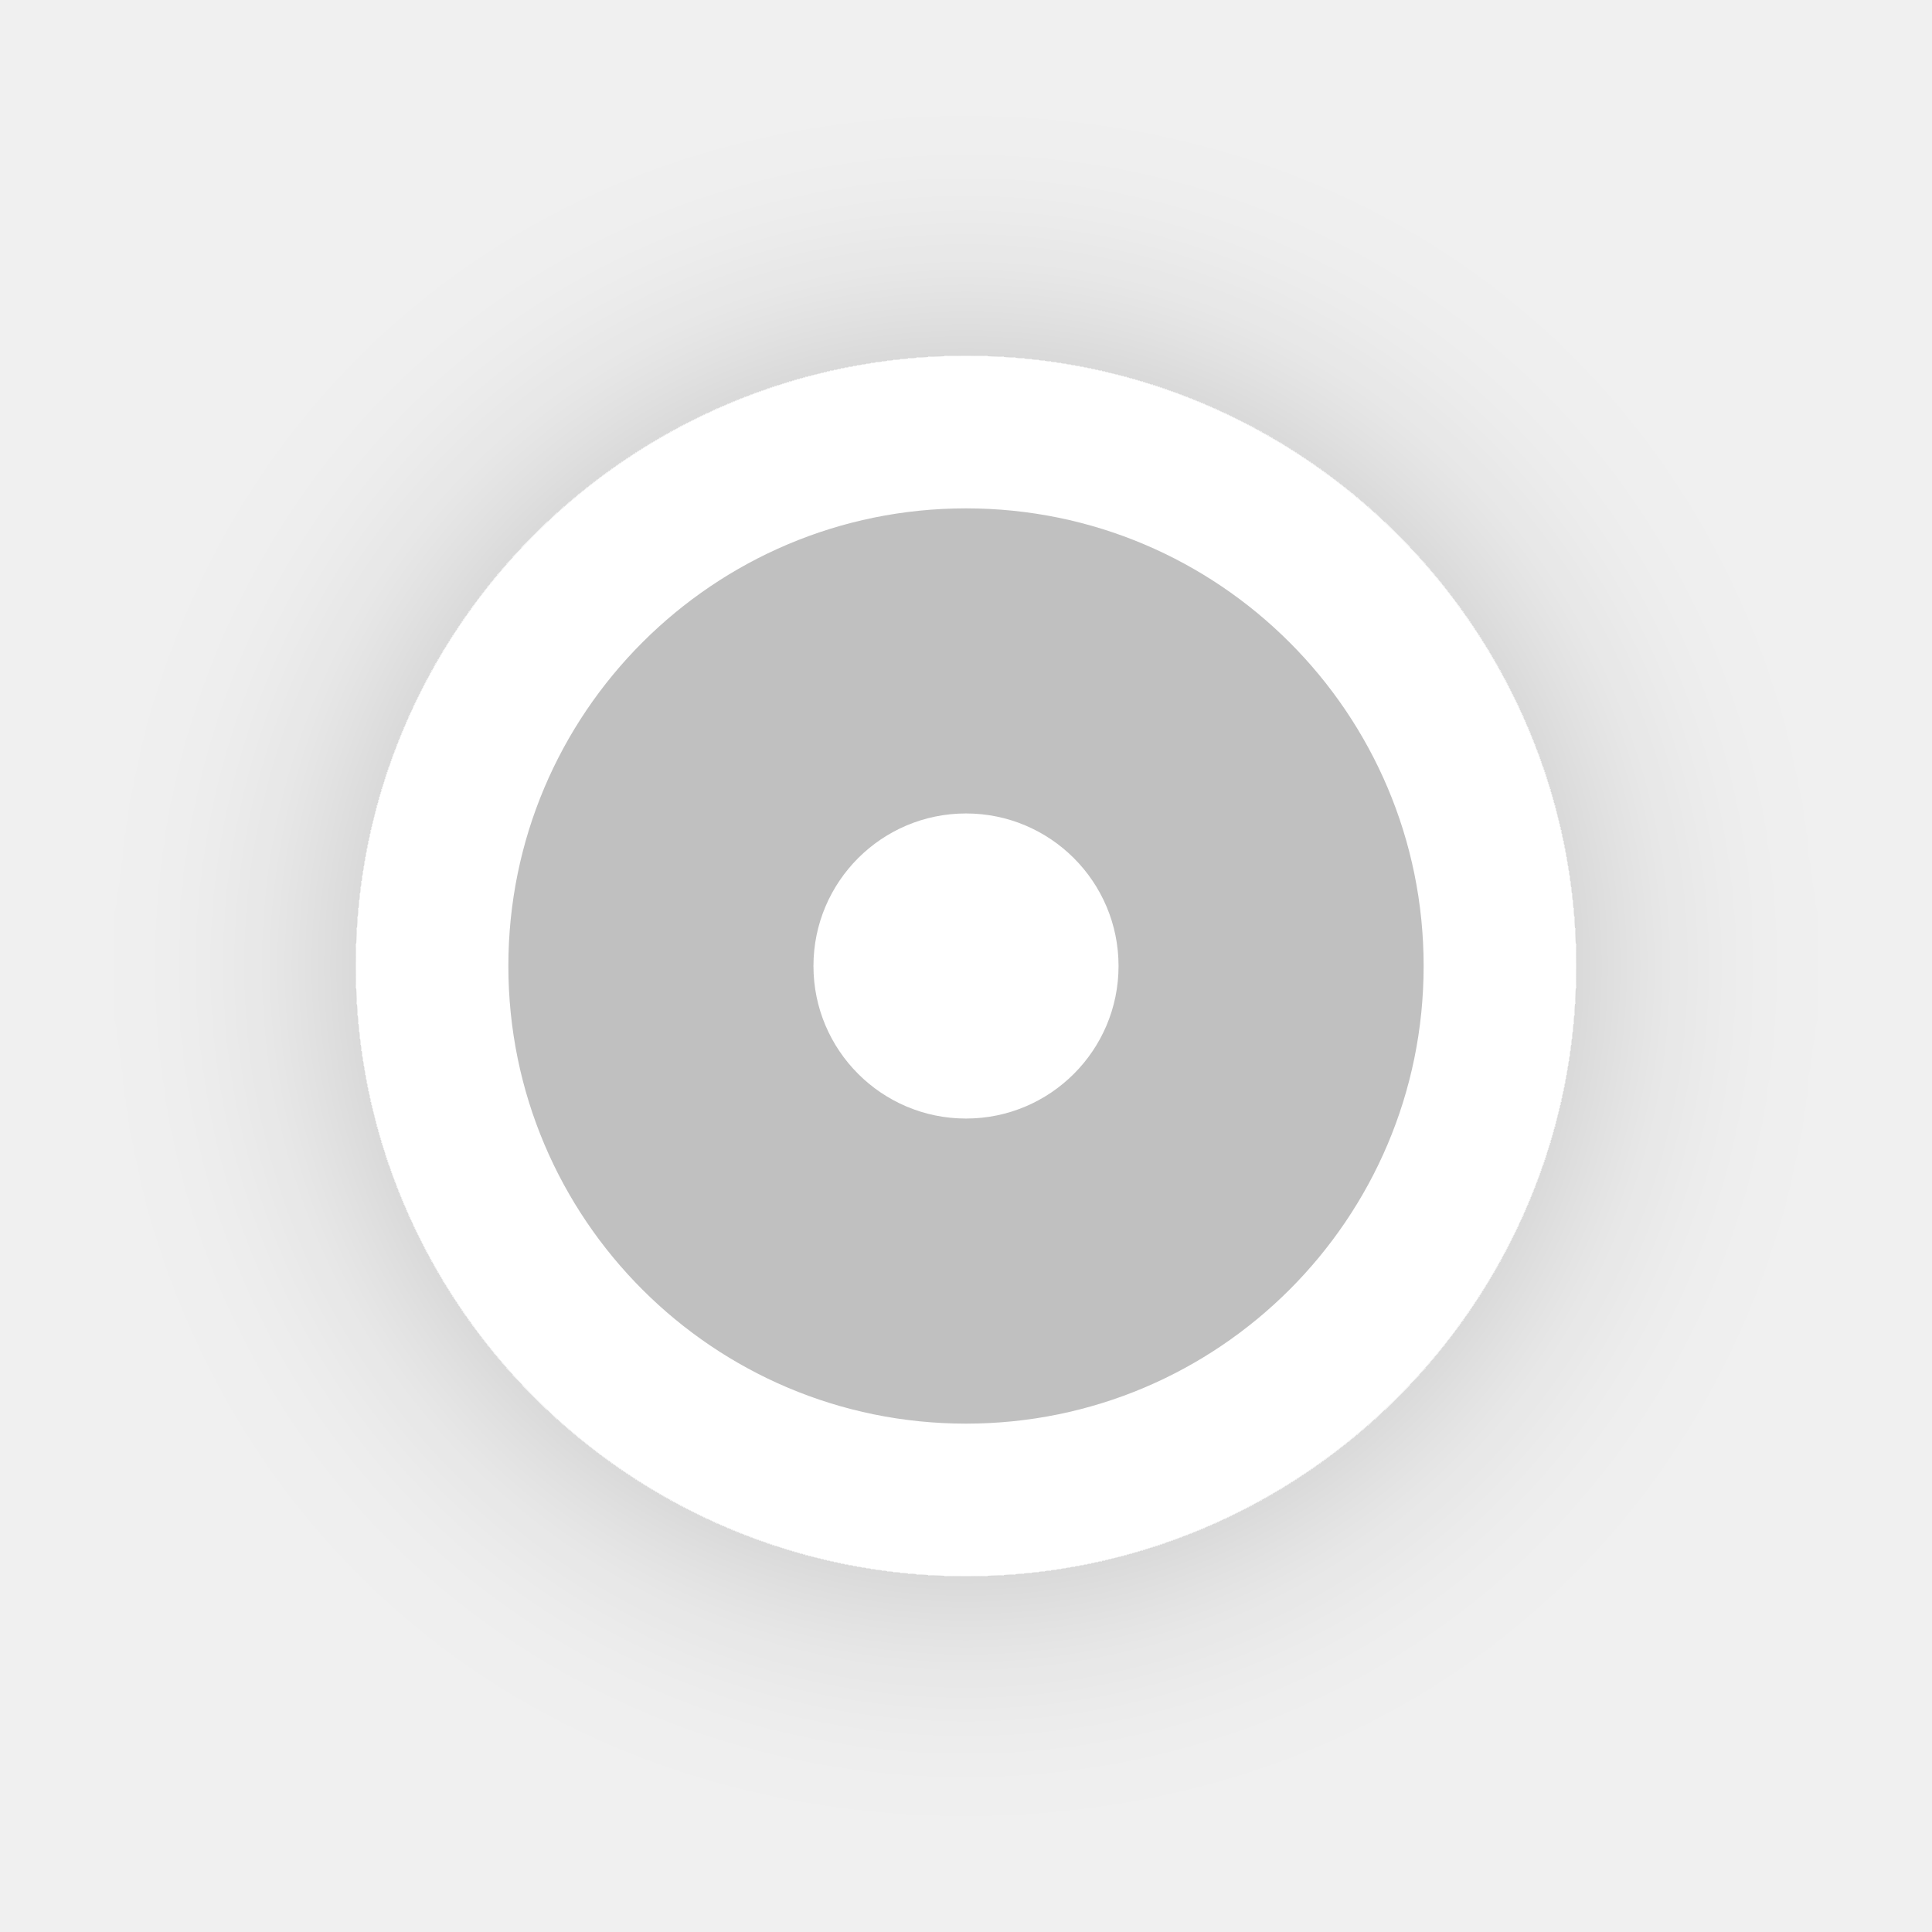
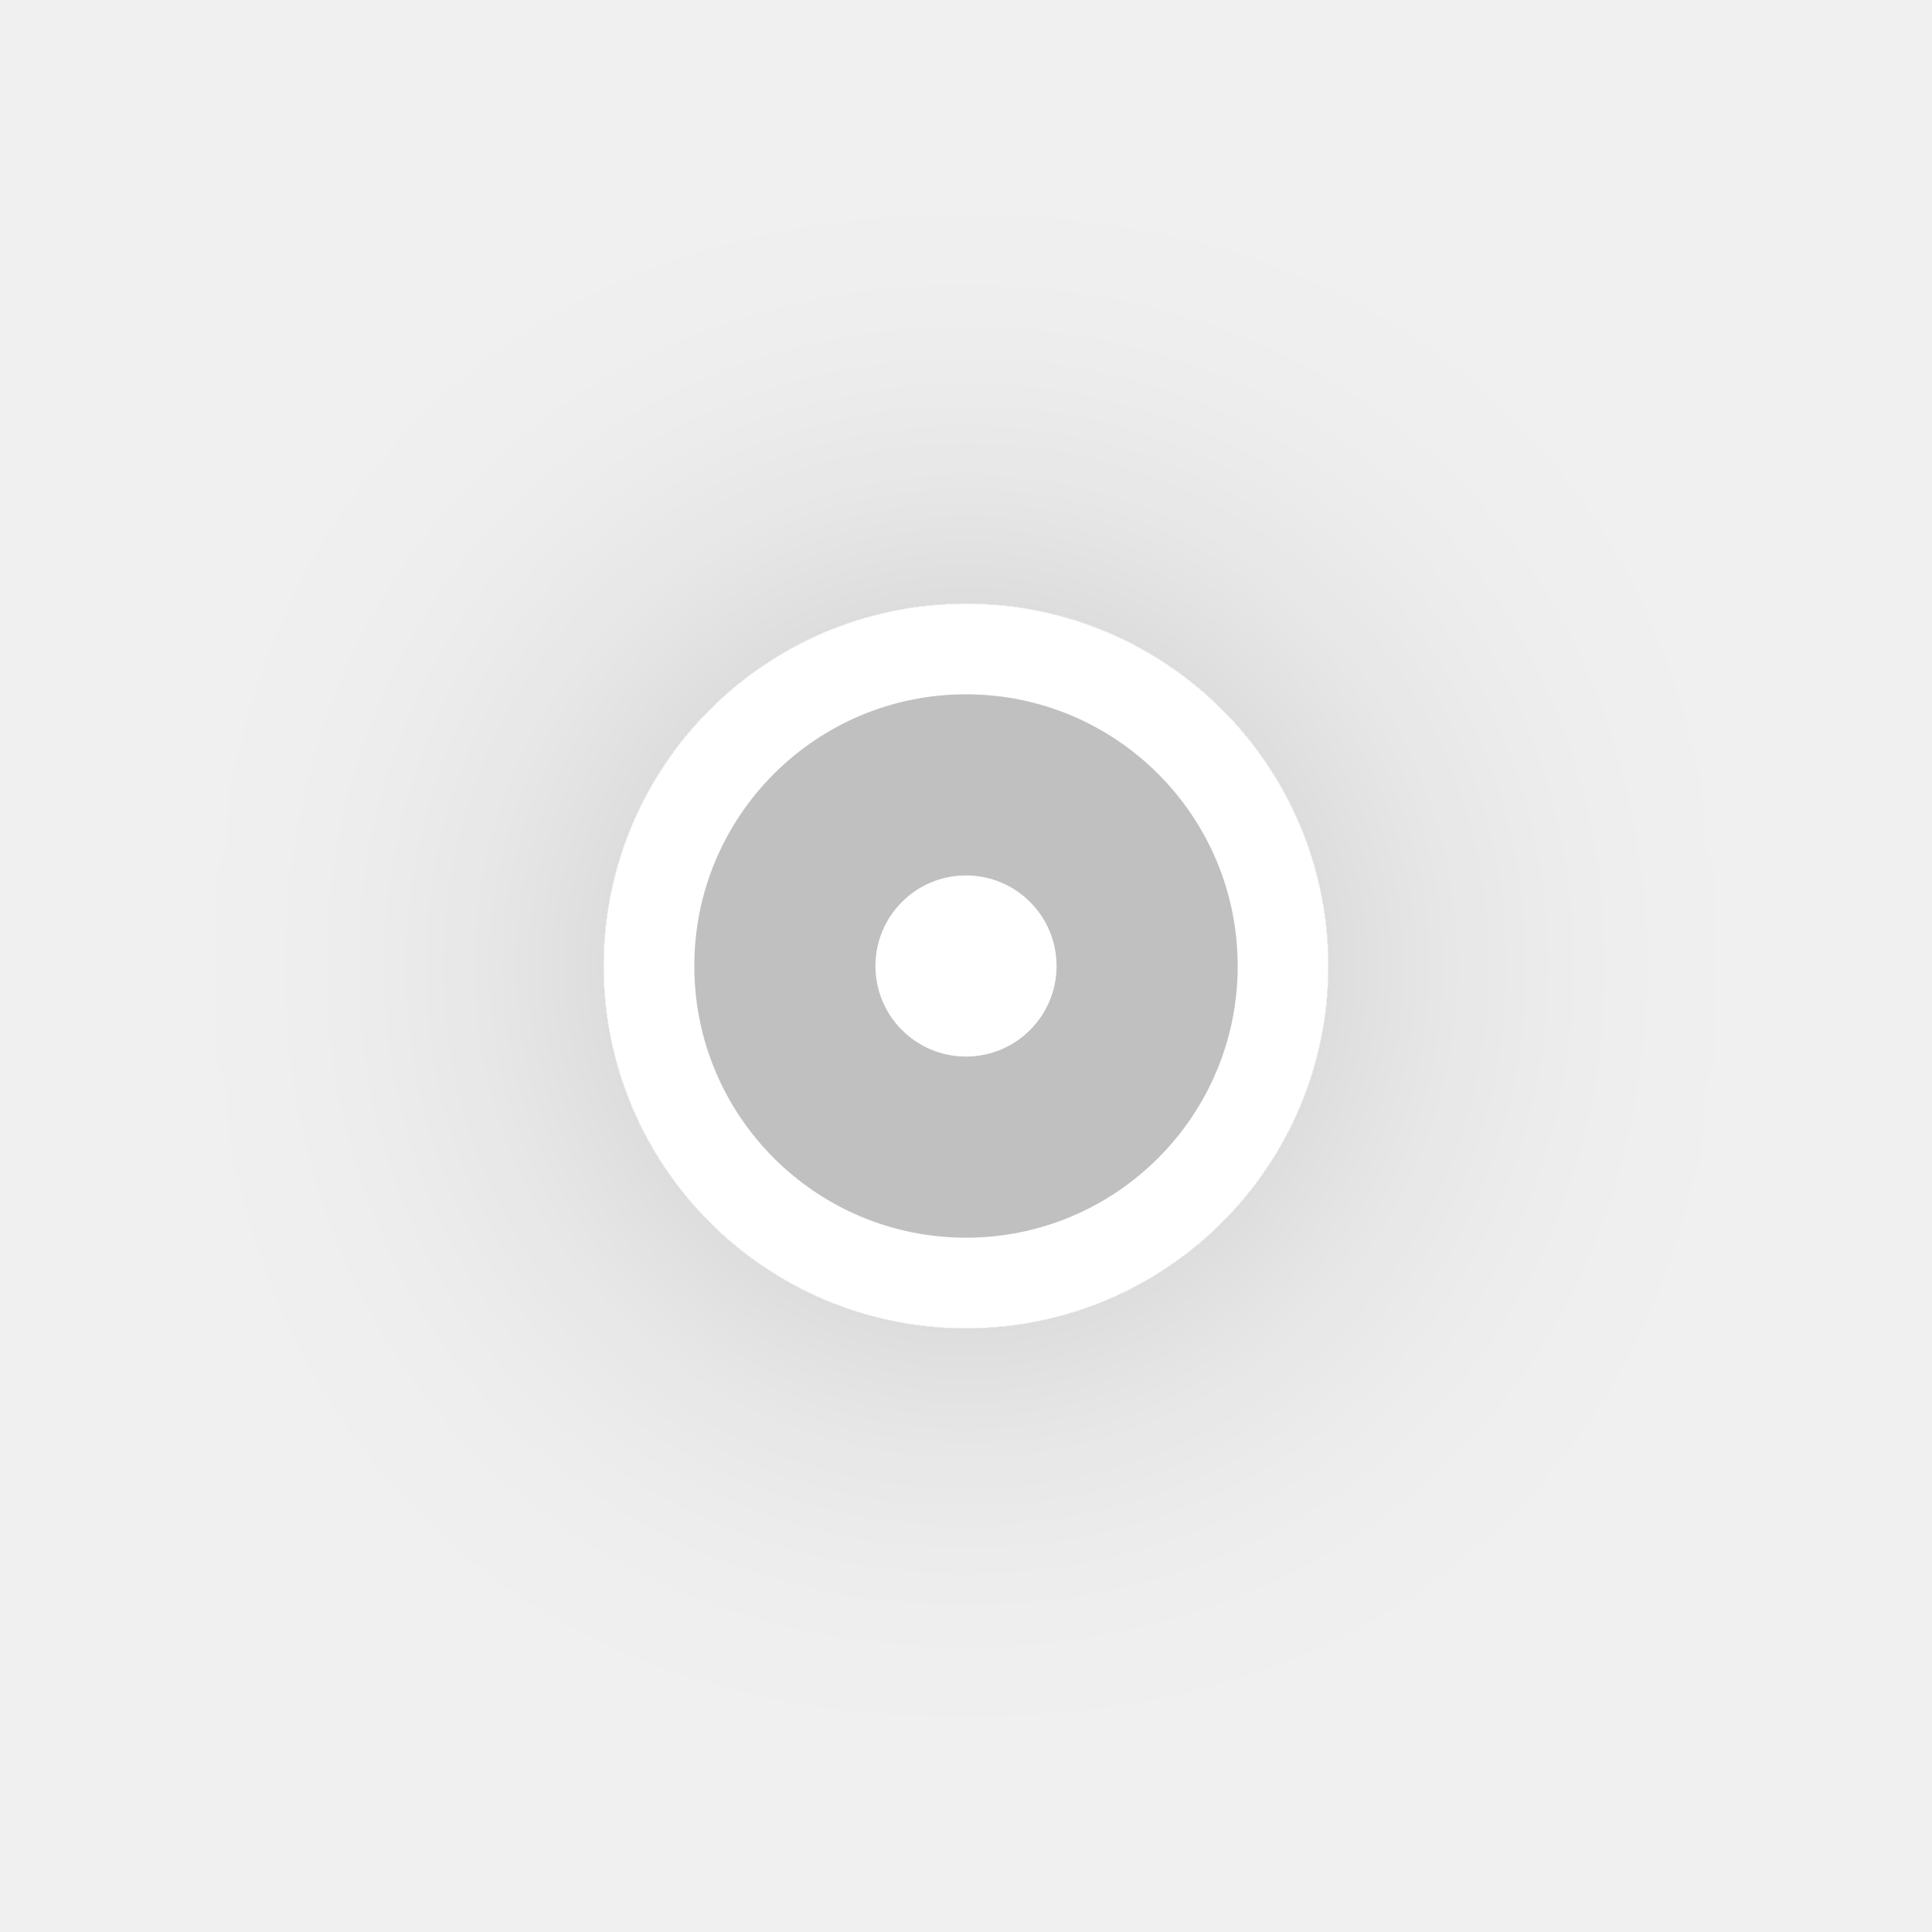
- <svg xmlns="http://www.w3.org/2000/svg" width="50.66" height="50.66" viewBox="0 0 50.66 50.66" fill="none">
+ <svg xmlns="http://www.w3.org/2000/svg" width="64" height="64" viewBox="0 0 64 64" fill="none">
  <defs>
-     <filter id="filter_729_37847_dd" x="0" y="0" width="50.66" height="50.66" filterUnits="userSpaceOnUse" color-interpolation-filters="sRGB">
+     <filter id="filter_849_44930_dd" x="0" y="0" width="64" height="64" filterUnits="userSpaceOnUse" color-interpolation-filters="sRGB">
      <feFlood flood-opacity="0" result="BackgroundImageFix" />
      <feColorMatrix in="SourceAlpha" type="matrix" values="0 0 0 0 0 0 0 0 0 0 0 0 0 0 0 0 0 0 127 0" result="hardAlpha" />
      <feOffset dx="0" dy="0" />
-       <feGaussianBlur stdDeviation="3.11" />
+       <feGaussianBlur stdDeviation="6.667" />
      <feComposite in2="hardAlpha" operator="out" k2="-1" k3="1" />
      <feColorMatrix type="matrix" values="0 0 0 0 0 0 0 0 0 0 0 0 0 0 0 0 0 0 0.2 0" />
      <feBlend mode="normal" in2="BackgroundImageFix" result="effect_dropShadow_1" />
      <feBlend mode="normal" in="SourceGraphic" in2="effect_dropShadow_1" result="shape" />
    </filter>
  </defs>
-   <g filter="url(#filter_729_37847_dd)">
-     <circle id="椭圆形" cx="25.33" cy="25.33" r="16" fill="#000000" fill-opacity="0.2" />
-     <circle id="椭圆形" cx="25.33" cy="25.33" r="14" stroke="#FFFFFF" stroke-opacity="1" stroke-width="4" />
-     <rect id="矩形备份" x="21.33" y="21.33" rx="4" width="8" height="8" fill="#FFFFFF" fill-opacity="1" />
-     <rect id="矩形备份" x="21.997" y="21.997" rx="3.333" width="6.667" height="6.667" stroke="#979797" stroke-opacity="0" stroke-width="1.333" />
+   <g filter="url(#filter_849_44930_dd)">
+     <circle id="椭圆形" cx="32" cy="32" r="12" fill="#000000" fill-opacity="0.2" />
+     <circle id="椭圆形" cx="32" cy="32" r="10.5" stroke="#FFFFFF" stroke-opacity="1" stroke-width="3" />
+     <rect id="矩形备份" x="29" y="29" rx="3" width="6" height="6" fill="#FFFFFF" fill-opacity="1" />
+     <rect id="矩形备份" x="29.5" y="29.5" rx="2.5" width="5" height="5" stroke="#979797" stroke-opacity="0" stroke-width="1" />
  </g>
</svg>
